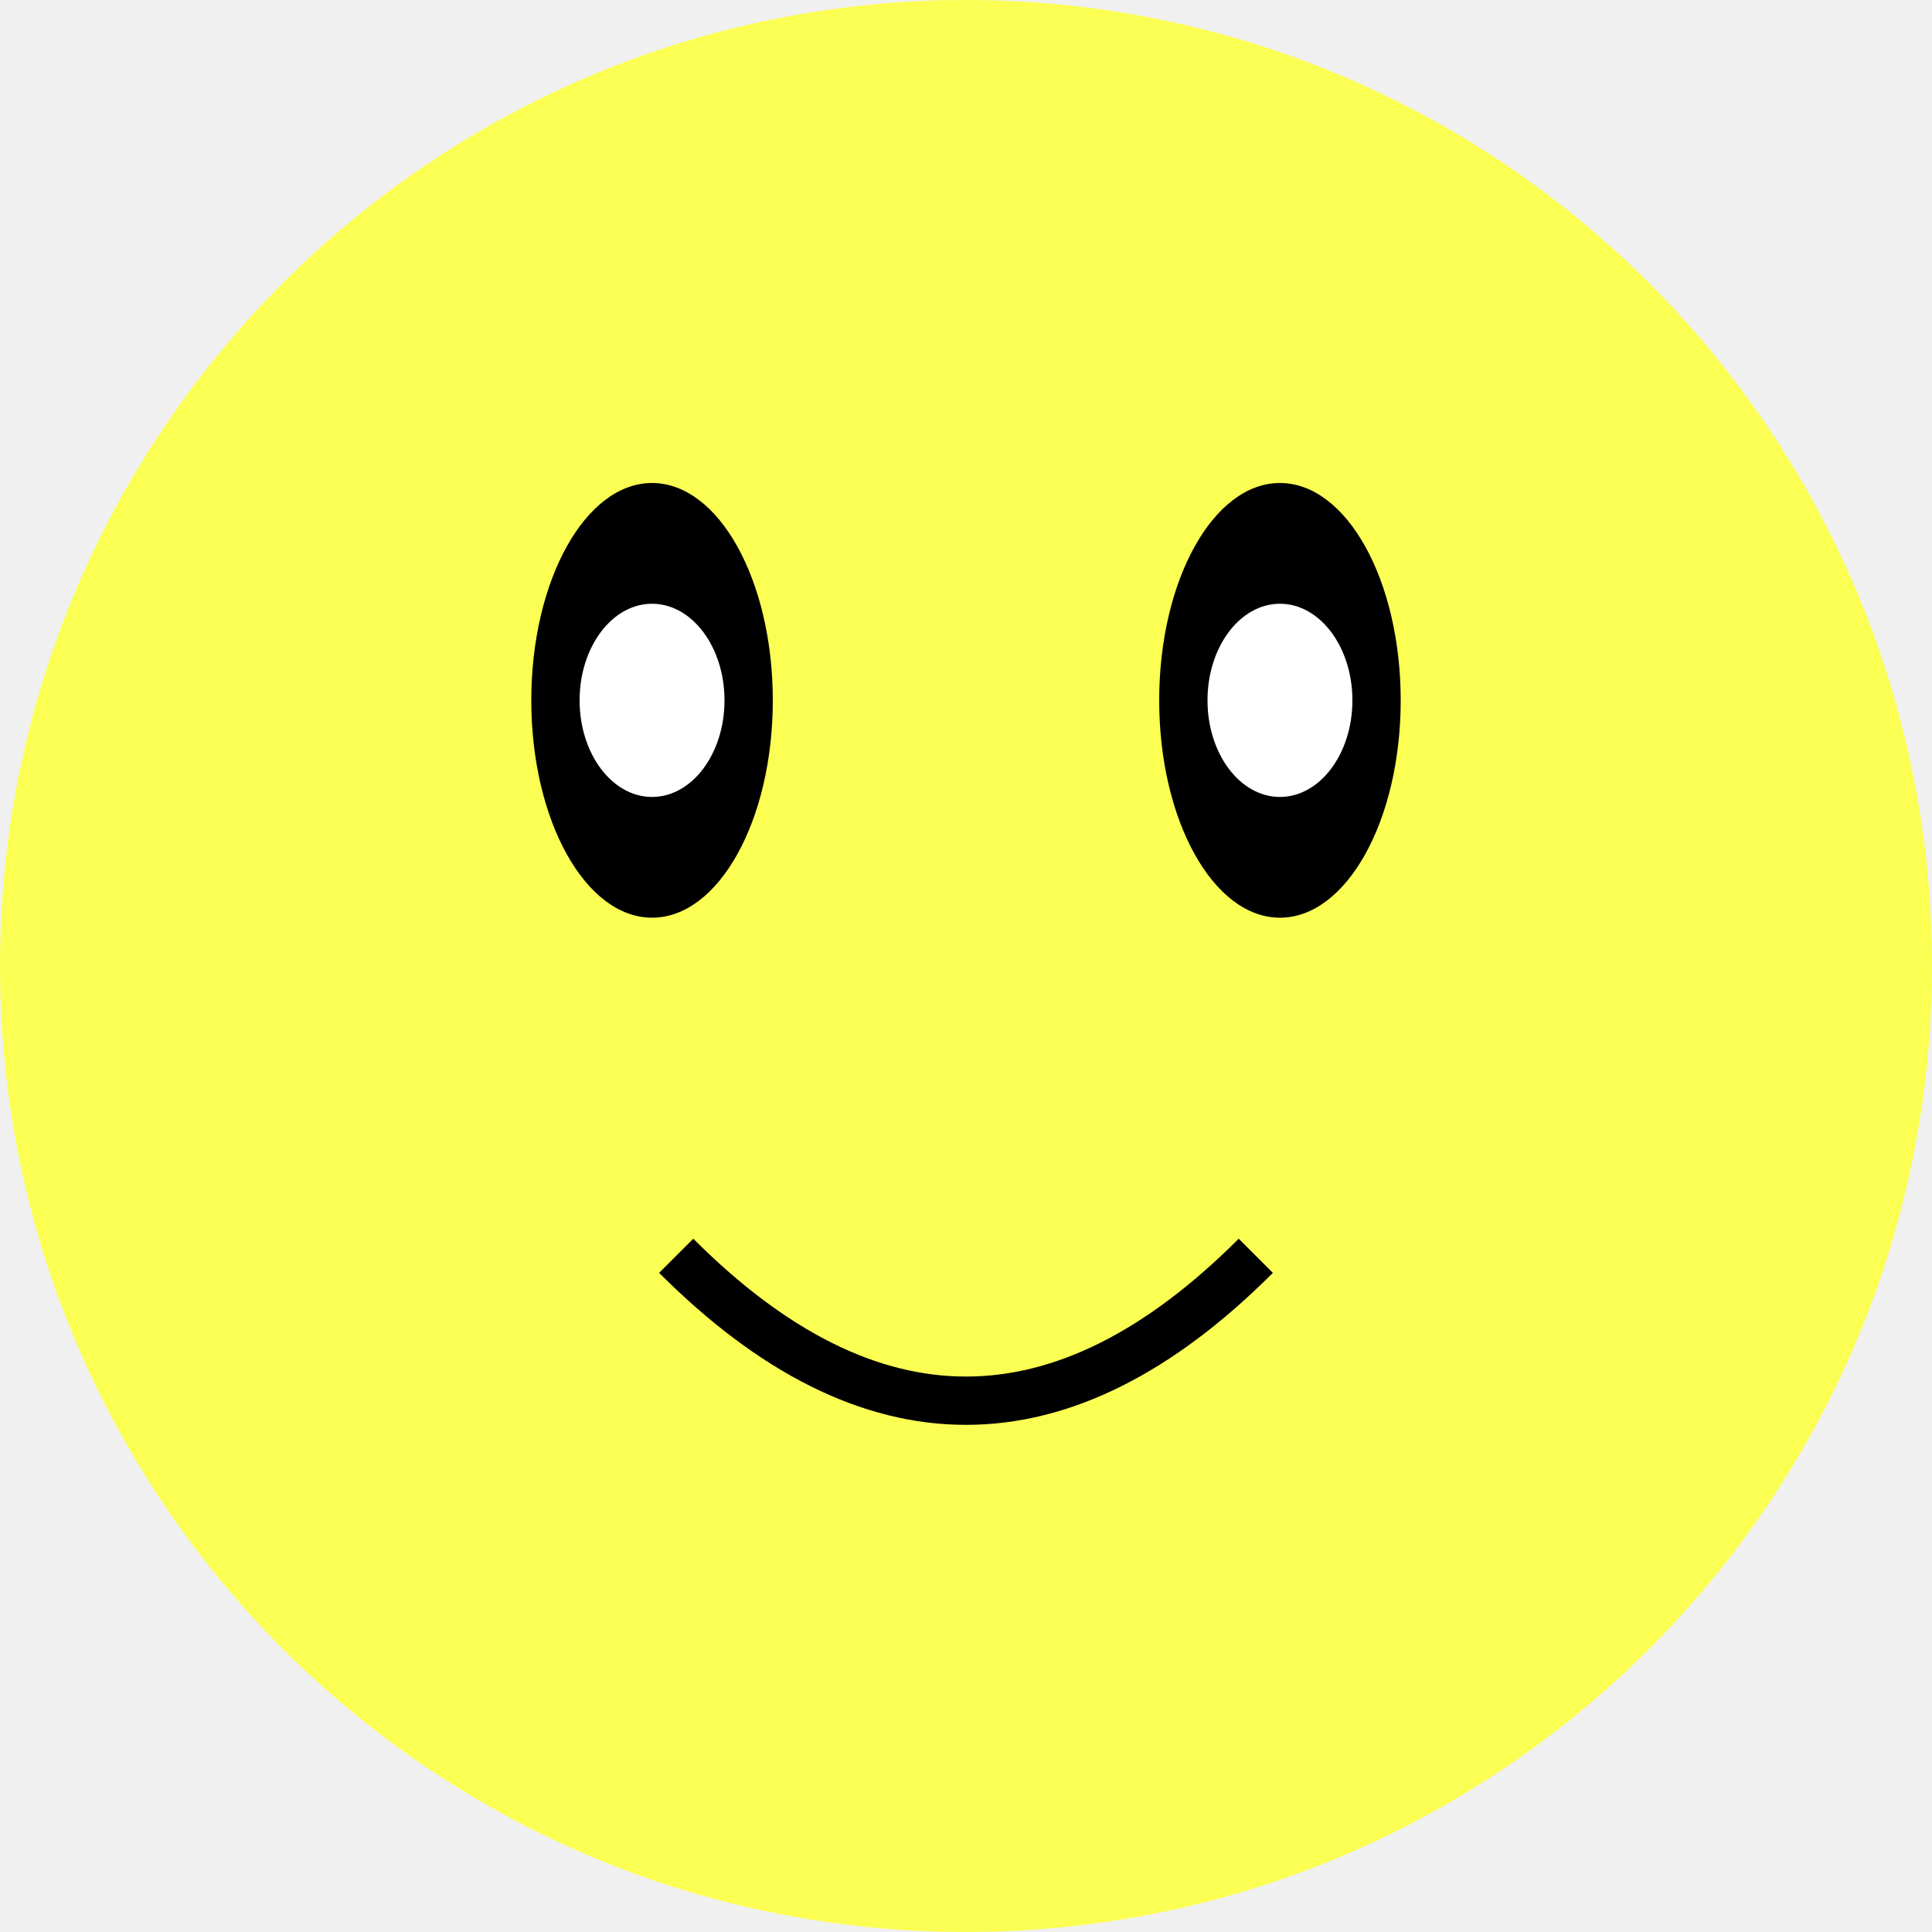
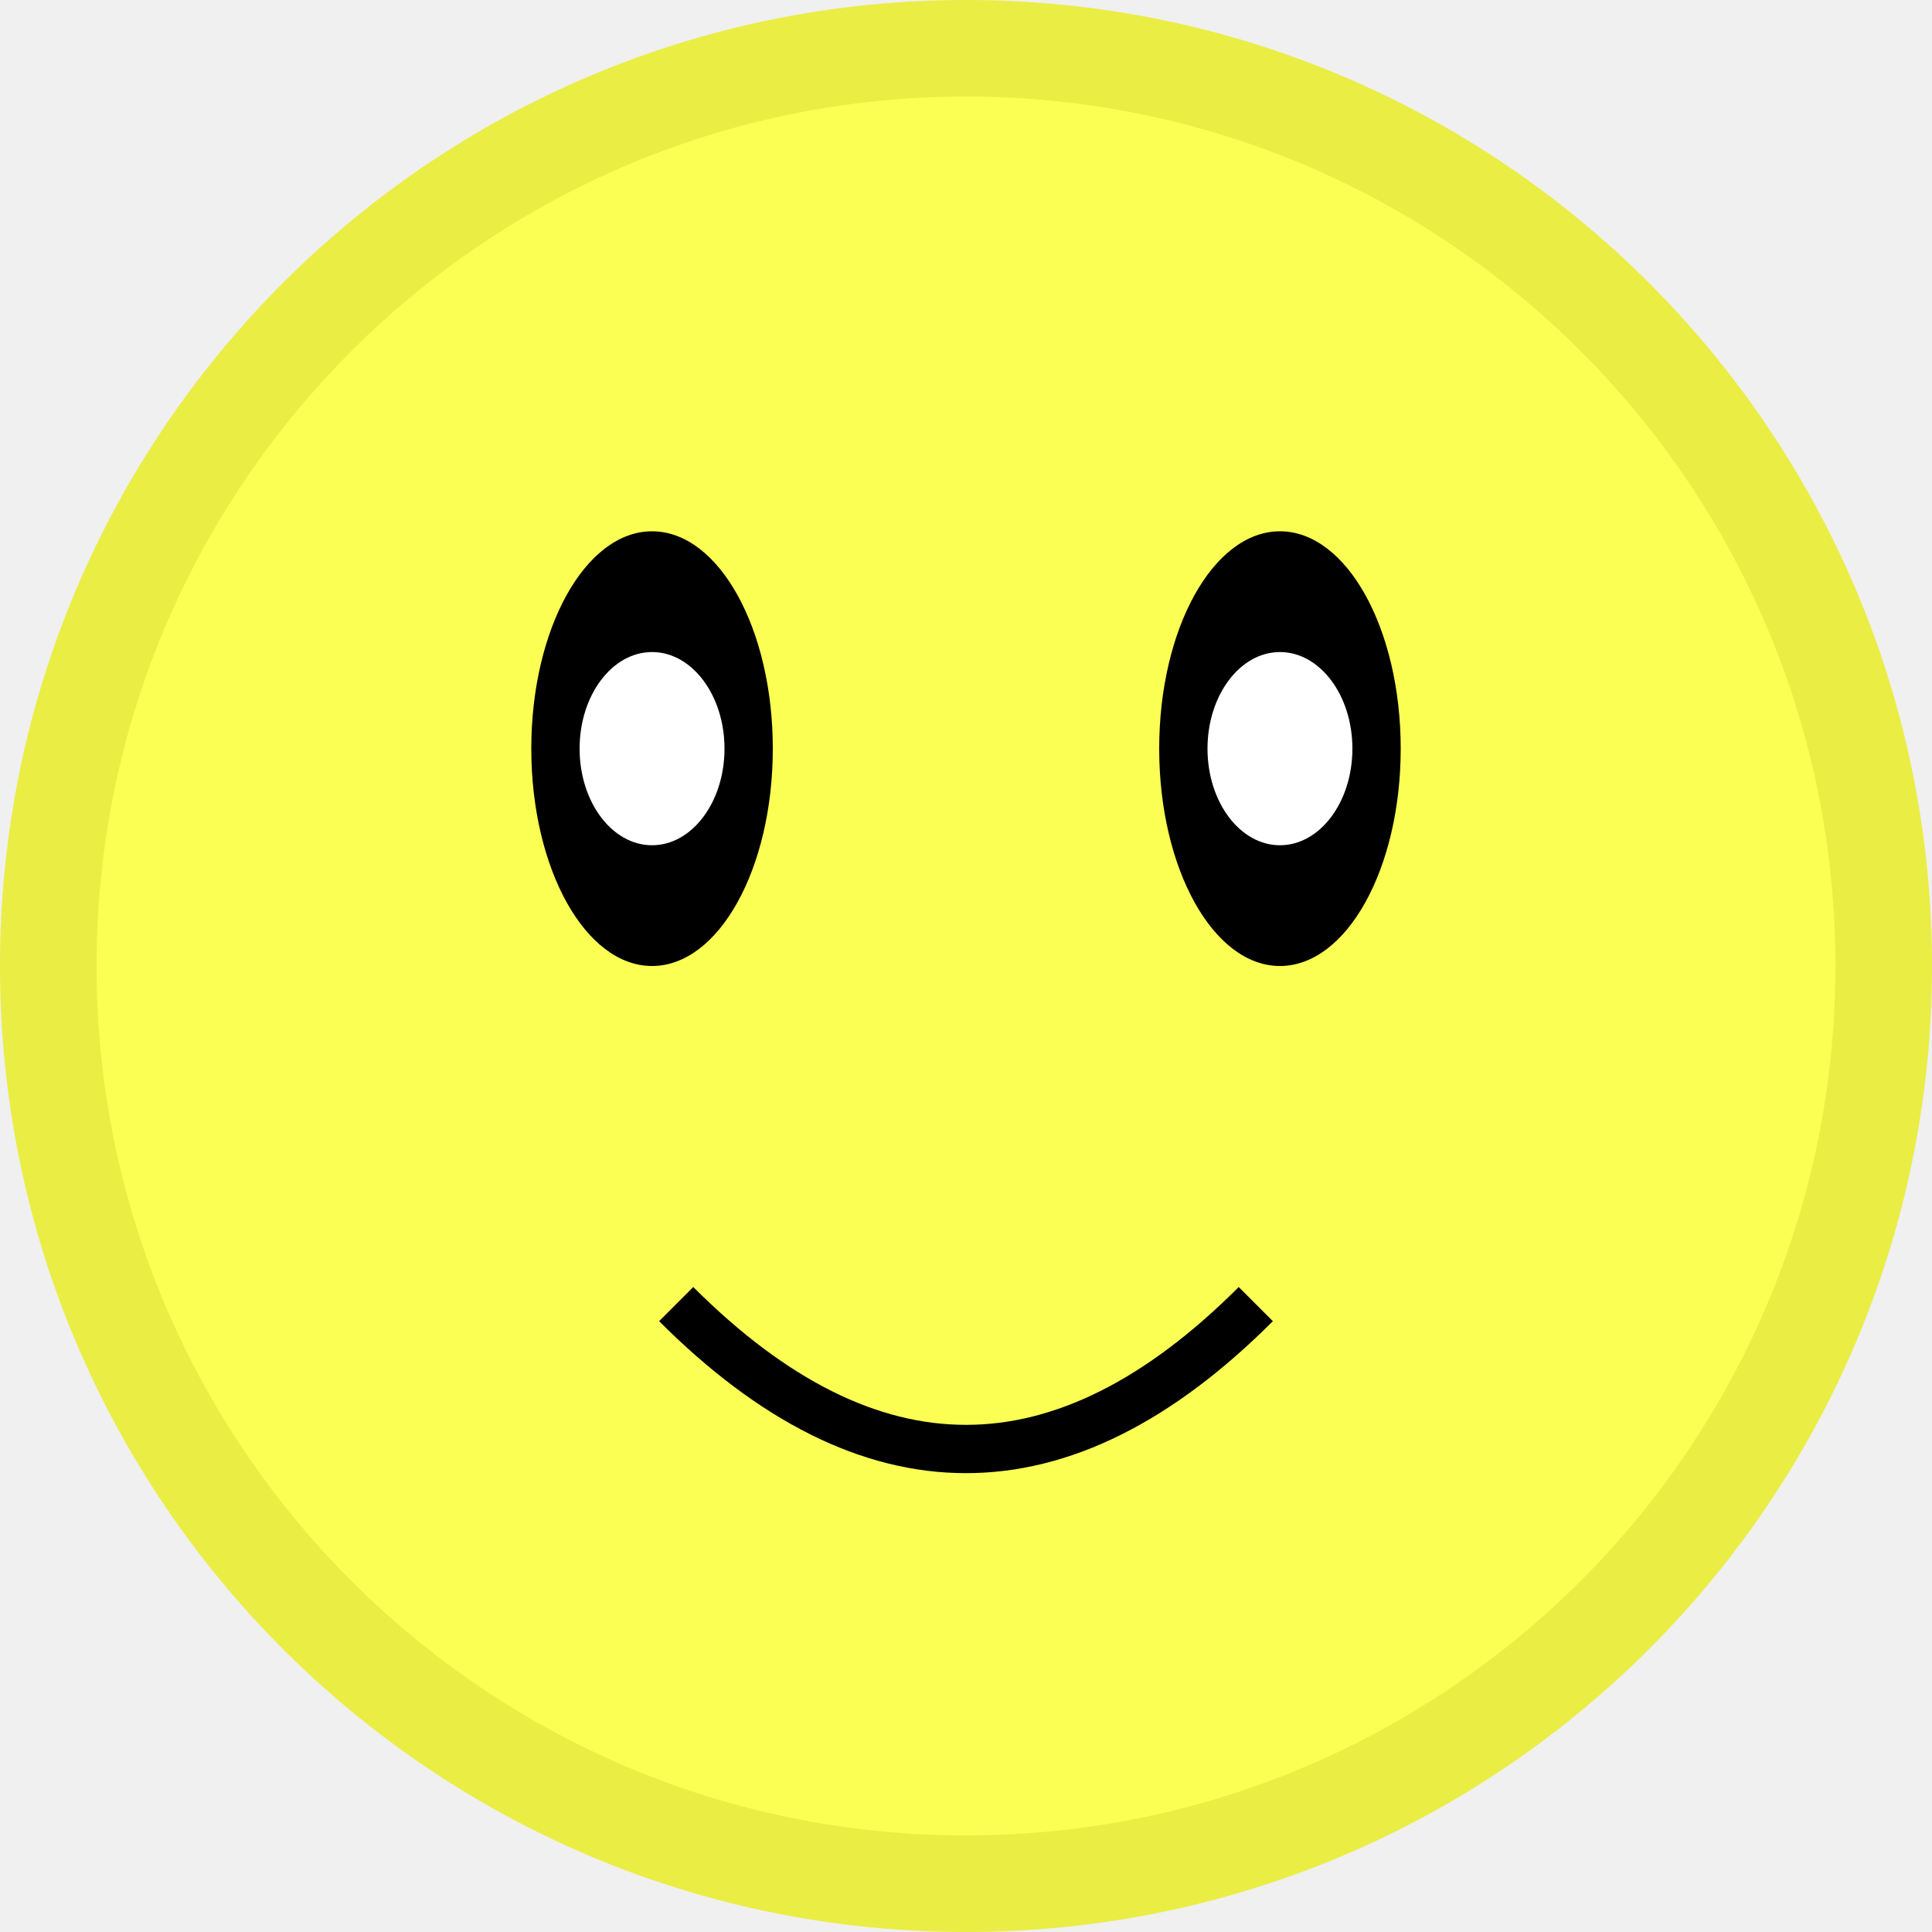
<svg xmlns="http://www.w3.org/2000/svg" width="40" height="40" viewBox="0 0 40 40" fill="none">
-   <circle cx="20" cy="20" r="20" fill="#FCFF53" />
-   <path d="M16 14.5C16 16.985 14.881 19 13.5 19C12.119 19 11 16.985 11 14.5C11 12.015 12.119 10 13.5 10C14.881 10 16 12.015 16 14.5Z" fill="black" />
-   <path d="M29 14.5C29 16.985 27.881 19 26.5 19C25.119 19 24 16.985 24 14.5C24 12.015 25.119 10 26.5 10C27.881 10 29 12.015 29 14.5Z" fill="black" />
-   <path d="M14 26C18 30 22 30 26 26" stroke="black" />
-   <path d="M25 14.5C25 15.605 25.672 16.5 26.5 16.5C27.328 16.5 28 15.605 28 14.5C28 13.395 27.328 12.5 26.5 12.5C25.672 12.5 25 13.395 25 14.5Z" fill="white" />
-   <ellipse cx="1.5" cy="2" rx="1.5" ry="2" transform="matrix(-1 0 0 1 15 12.5)" fill="white" />
+   <circle cx="20" cy="20" r="19" fill="#FCFF53" stroke="#EAED44" stroke-width="2" />
+   <path d="M16 15.5C16 17.985 14.881 20 13.5 20C12.119 20 11 17.985 11 15.5C11 13.015 12.119 11 13.5 11C14.881 11 16 13.015 16 15.5Z" fill="black" />
+   <path d="M29 15.5C29 17.985 27.881 20 26.5 20C25.119 20 24 17.985 24 15.5C24 13.015 25.119 11 26.5 11C27.881 11 29 13.015 29 15.5Z" fill="black" />
+   <path d="M14 27C18 31 22 31 26 27" stroke="black" />
+   <path d="M25 15.5C25 16.605 25.672 17.5 26.5 17.5C27.328 17.5 28 16.605 28 15.5C28 14.395 27.328 13.5 26.5 13.5C25.672 13.5 25 14.395 25 15.5Z" fill="white" />
+   <ellipse cx="1.5" cy="2" rx="1.5" ry="2" transform="matrix(-1 0 0 1 15 13.5)" fill="white" />
</svg>
